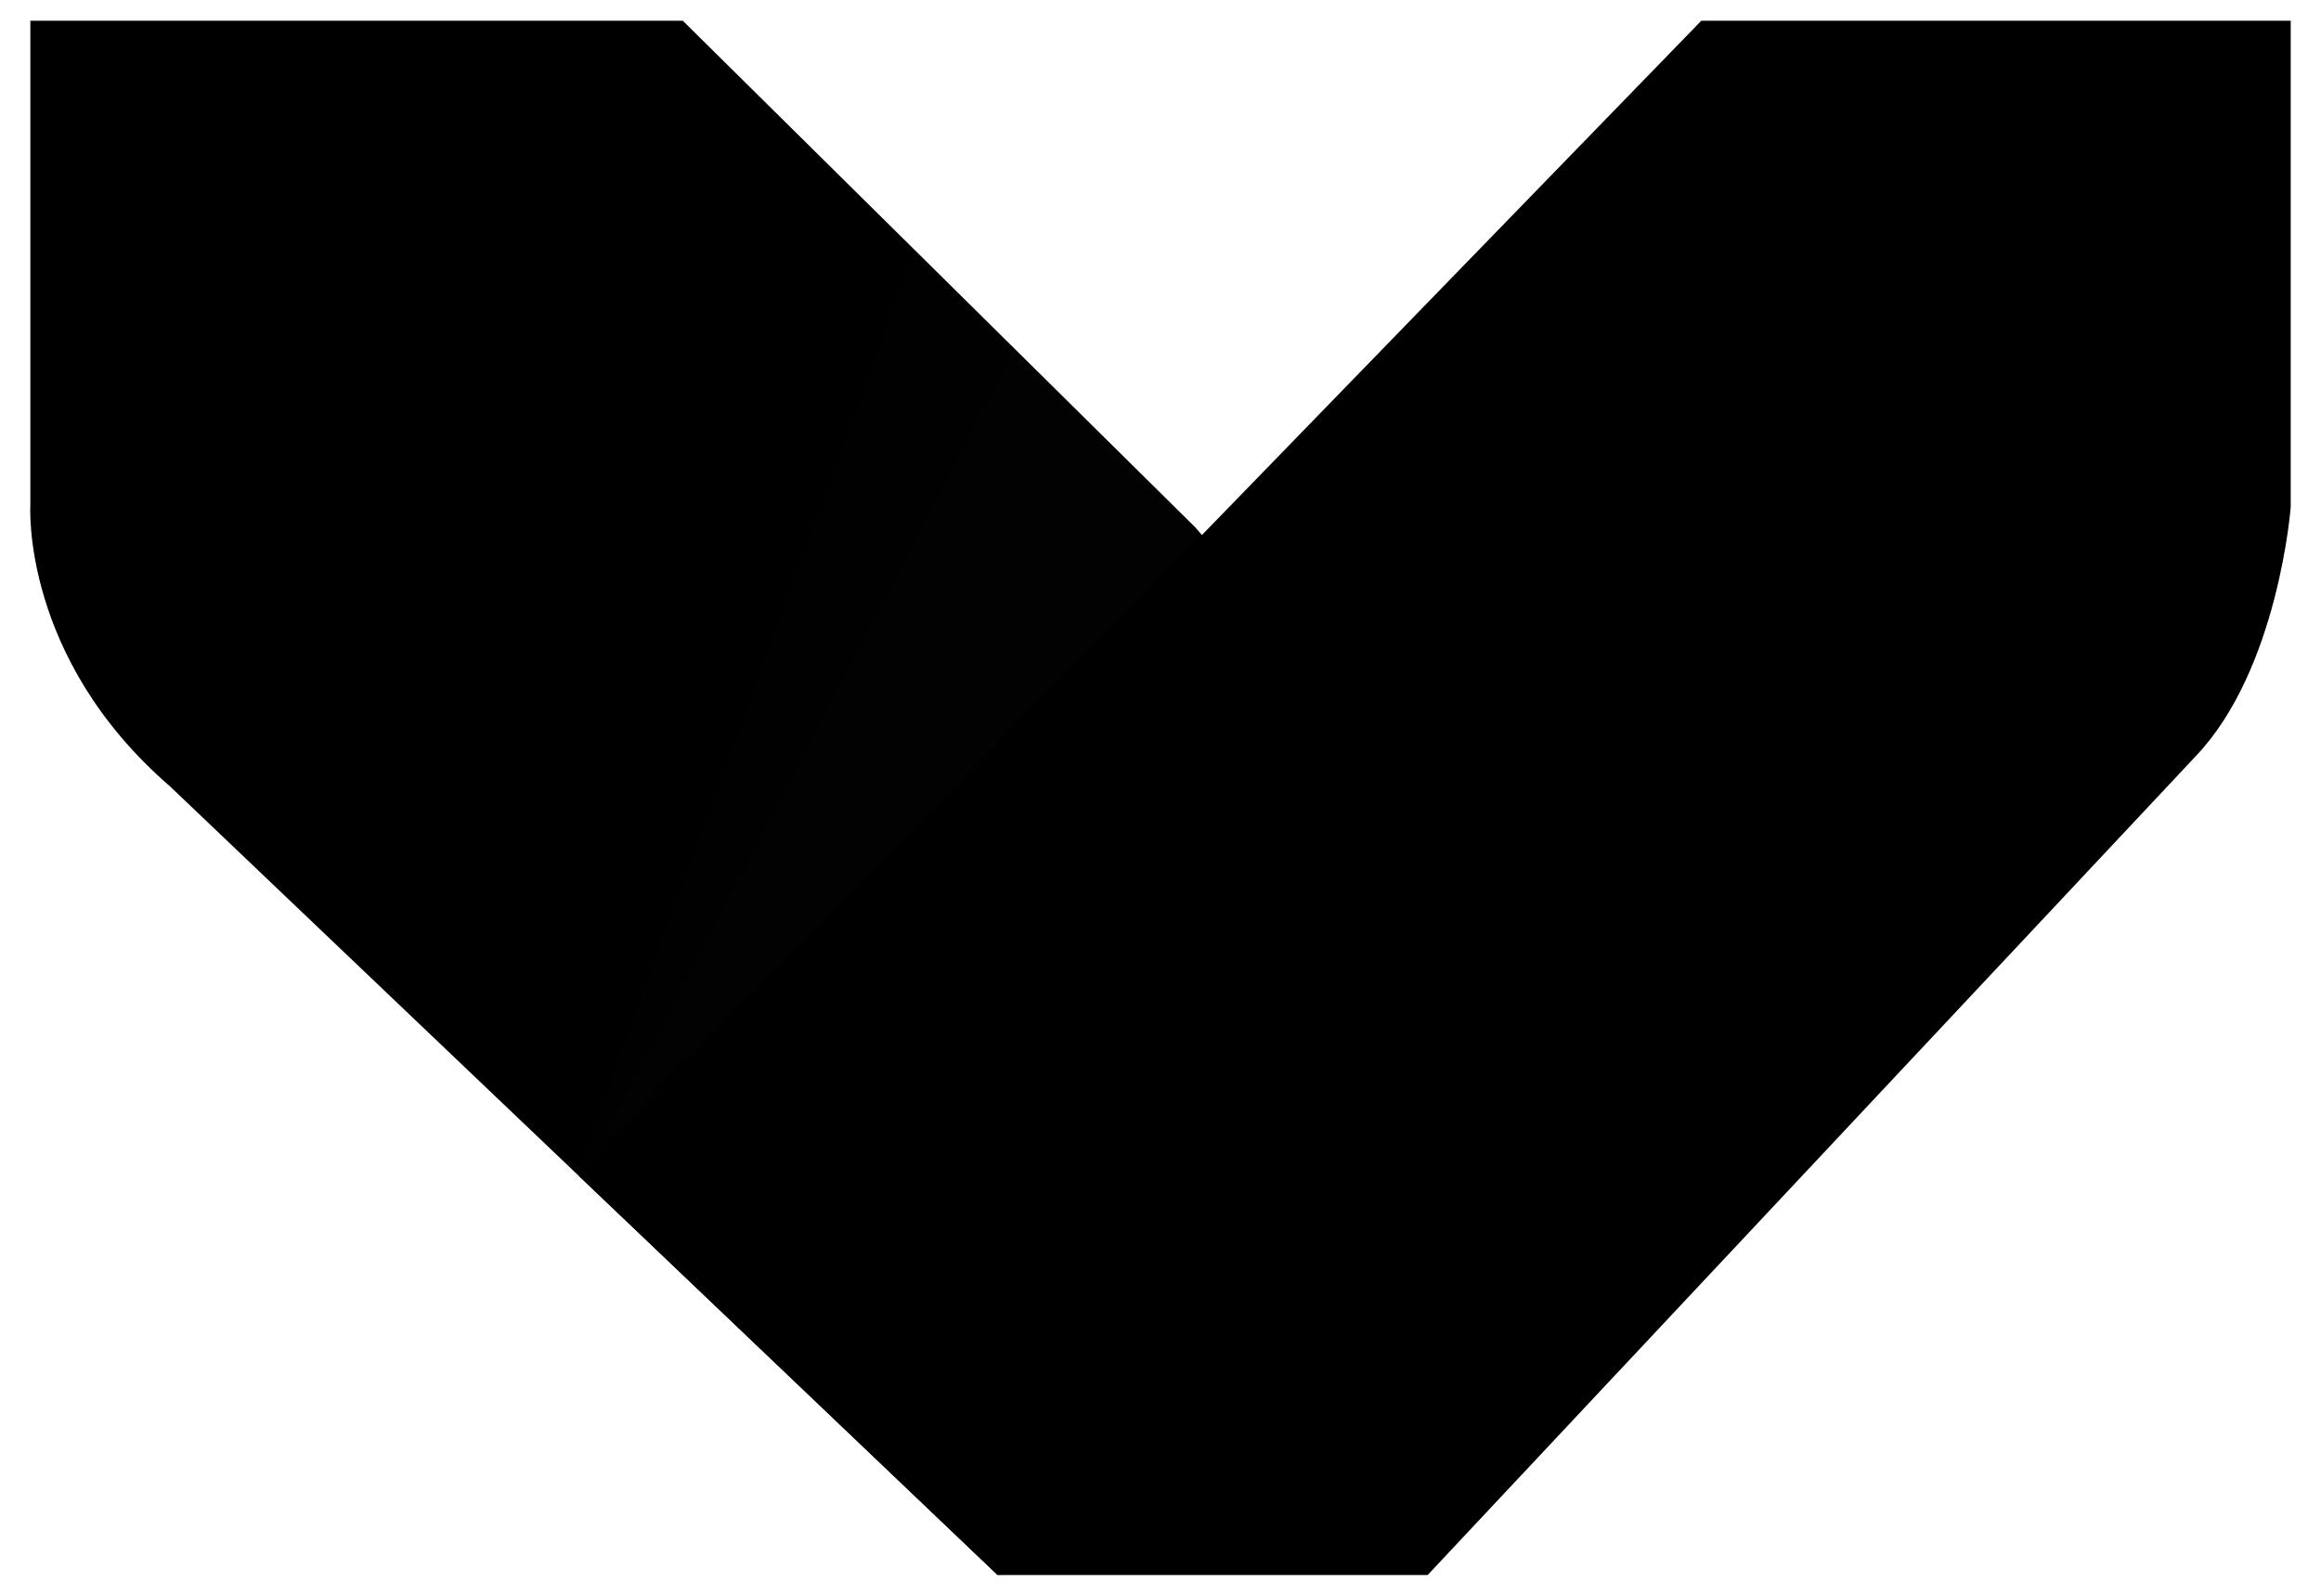
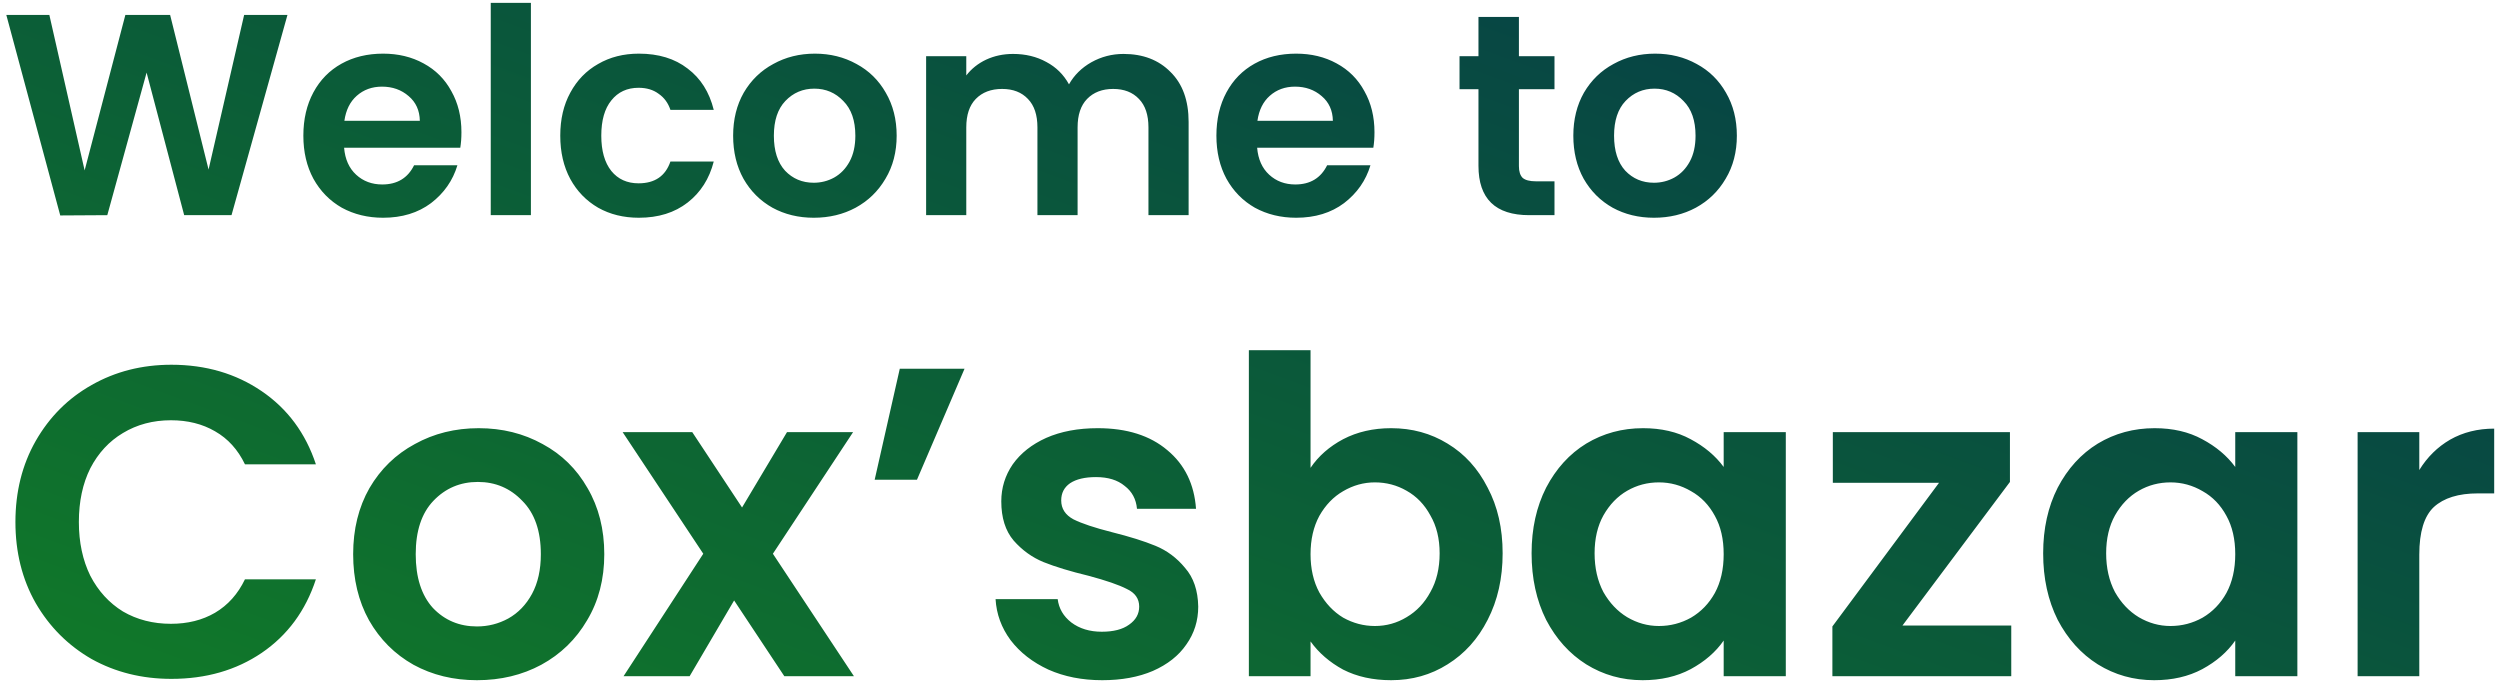
- <svg xmlns="http://www.w3.org/2000/svg" width="32" height="22" viewBox="0 0 34 24" fill="none">
-   <path fill-rule="evenodd" clip-rule="evenodd" d="M0.002 0.312V7.595C0.002 7.595 -0.142 9.888 2.105 11.829L14.547 23.684L21.017 23.601L19.979 10.813L17.526 7.934L9.815 0.312H0.002Z" fill="currentColor" />
-   <path opacity="0.06" fill-rule="evenodd" clip-rule="evenodd" d="M8.18 17.776L13.303 3.752L17.589 8.022L8.18 17.776Z" fill="#161616" />
-   <path opacity="0.06" fill-rule="evenodd" clip-rule="evenodd" d="M8.582 17.225L14.813 5.242L17.621 8.052L8.582 17.225Z" fill="#161616" />
-   <path fill-rule="evenodd" clip-rule="evenodd" d="M8.258 17.691L25.134 0.312H33.999V7.627C33.999 7.627 33.814 10.065 32.574 11.369L21.018 23.688H14.549L8.258 17.691Z" fill="currentColor" />
+ <svg xmlns="http://www.w3.org/2000/svg" width="244" height="67" viewBox="0 0 244 67" fill="none">
+   <path d="M28.056 1.456L22.596 21H17.976L14.308 7.084L10.472 21L5.88 21.028L0.616 1.456H4.816L8.26 16.632L12.236 1.456H16.604L20.356 16.548L23.828 1.456H28.056ZM45.036 12.908C45.036 13.468 44.998 13.972 44.924 14.42H33.584C33.677 15.54 34.069 16.417 34.76 17.052C35.45 17.687 36.3 18.004 37.308 18.004C38.764 18.004 39.8 17.379 40.416 16.128H44.644C44.196 17.621 43.337 18.853 42.068 19.824C40.798 20.776 39.24 21.252 37.392 21.252C35.898 21.252 34.554 20.925 33.36 20.272C32.184 19.6 31.26 18.657 30.588 17.444C29.934 16.231 29.608 14.831 29.608 13.244C29.608 11.639 29.934 10.229 30.588 9.016C31.241 7.803 32.156 6.869 33.332 6.216C34.508 5.563 35.861 5.236 37.392 5.236C38.866 5.236 40.182 5.553 41.34 6.188C42.516 6.823 43.421 7.728 44.056 8.904C44.709 10.061 45.036 11.396 45.036 12.908ZM40.976 11.788C40.957 10.78 40.593 9.977 39.884 9.38C39.174 8.764 38.306 8.456 37.28 8.456C36.309 8.456 35.488 8.755 34.816 9.352C34.162 9.931 33.761 10.743 33.612 11.788H40.976ZM51.817 0.28V21H47.897V0.28H51.817ZM54.682 13.244C54.682 11.639 55.008 10.239 55.662 9.044C56.315 7.831 57.221 6.897 58.378 6.244C59.535 5.572 60.861 5.236 62.354 5.236C64.276 5.236 65.863 5.721 67.114 6.692C68.383 7.644 69.233 8.988 69.662 10.724H65.434C65.21 10.052 64.827 9.529 64.286 9.156C63.763 8.764 63.11 8.568 62.326 8.568C61.206 8.568 60.319 8.979 59.666 9.8C59.013 10.603 58.686 11.751 58.686 13.244C58.686 14.719 59.013 15.867 59.666 16.688C60.319 17.491 61.206 17.892 62.326 17.892C63.913 17.892 64.948 17.183 65.434 15.764H69.662C69.233 17.444 68.383 18.779 67.114 19.768C65.844 20.757 64.258 21.252 62.354 21.252C60.861 21.252 59.535 20.925 58.378 20.272C57.221 19.6 56.315 18.667 55.662 17.472C55.008 16.259 54.682 14.849 54.682 13.244ZM79.422 21.252C77.928 21.252 76.584 20.925 75.39 20.272C74.195 19.6 73.252 18.657 72.562 17.444C71.89 16.231 71.554 14.831 71.554 13.244C71.554 11.657 71.899 10.257 72.59 9.044C73.299 7.831 74.26 6.897 75.474 6.244C76.687 5.572 78.04 5.236 79.534 5.236C81.027 5.236 82.38 5.572 83.594 6.244C84.807 6.897 85.759 7.831 86.45 9.044C87.159 10.257 87.514 11.657 87.514 13.244C87.514 14.831 87.15 16.231 86.422 17.444C85.712 18.657 84.742 19.6 83.51 20.272C82.296 20.925 80.934 21.252 79.422 21.252ZM79.422 17.836C80.131 17.836 80.794 17.668 81.41 17.332C82.044 16.977 82.548 16.455 82.922 15.764C83.295 15.073 83.482 14.233 83.482 13.244C83.482 11.769 83.09 10.64 82.306 9.856C81.54 9.053 80.598 8.652 79.478 8.652C78.358 8.652 77.415 9.053 76.65 9.856C75.903 10.64 75.53 11.769 75.53 13.244C75.53 14.719 75.894 15.857 76.622 16.66C77.368 17.444 78.302 17.836 79.422 17.836ZM109.653 5.264C111.557 5.264 113.088 5.852 114.245 7.028C115.421 8.185 116.009 9.809 116.009 11.9V21H112.089V12.432C112.089 11.219 111.781 10.295 111.165 9.66C110.549 9.007 109.709 8.68 108.645 8.68C107.581 8.68 106.732 9.007 106.097 9.66C105.481 10.295 105.173 11.219 105.173 12.432V21H101.253V12.432C101.253 11.219 100.945 10.295 100.329 9.66C99.713 9.007 98.873 8.68 97.809 8.68C96.726 8.68 95.868 9.007 95.233 9.66C94.617 10.295 94.309 11.219 94.309 12.432V21H90.389V5.488H94.309V7.364C94.813 6.711 95.457 6.197 96.241 5.824C97.044 5.451 97.921 5.264 98.873 5.264C100.086 5.264 101.169 5.525 102.121 6.048C103.073 6.552 103.81 7.28 104.333 8.232C104.837 7.336 105.565 6.617 106.517 6.076C107.488 5.535 108.533 5.264 109.653 5.264ZM134.149 12.908C134.149 13.468 134.112 13.972 134.037 14.42H122.697C122.79 15.54 123.182 16.417 123.873 17.052C124.564 17.687 125.413 18.004 126.421 18.004C127.877 18.004 128.913 17.379 129.529 16.128H133.757C133.309 17.621 132.45 18.853 131.181 19.824C129.912 20.776 128.353 21.252 126.505 21.252C125.012 21.252 123.668 20.925 122.473 20.272C121.297 19.6 120.373 18.657 119.701 17.444C119.048 16.231 118.721 14.831 118.721 13.244C118.721 11.639 119.048 10.229 119.701 9.016C120.354 7.803 121.269 6.869 122.445 6.216C123.621 5.563 124.974 5.236 126.505 5.236C127.98 5.236 129.296 5.553 130.453 6.188C131.629 6.823 132.534 7.728 133.169 8.904C133.822 10.061 134.149 11.396 134.149 12.908ZM130.089 11.788C130.07 10.78 129.706 9.977 128.997 9.38C128.288 8.764 127.42 8.456 126.393 8.456C125.422 8.456 124.601 8.755 123.929 9.352C123.276 9.931 122.874 10.743 122.725 11.788H130.089ZM148.246 8.708V16.212C148.246 16.735 148.367 17.117 148.61 17.36C148.871 17.584 149.301 17.696 149.898 17.696H151.718V21H149.254C145.95 21 144.298 19.395 144.298 16.184V8.708H142.45V5.488H144.298V1.652H148.246V5.488H151.718V8.708H148.246ZM161.425 21.252C159.932 21.252 158.588 20.925 157.393 20.272C156.199 19.6 155.256 18.657 154.565 17.444C153.893 16.231 153.557 14.831 153.557 13.244C153.557 11.657 153.903 10.257 154.593 9.044C155.303 7.831 156.264 6.897 157.477 6.244C158.691 5.572 160.044 5.236 161.537 5.236C163.031 5.236 164.384 5.572 165.597 6.244C166.811 6.897 167.763 7.831 168.453 9.044C169.163 10.257 169.517 11.657 169.517 13.244C169.517 14.831 169.153 16.231 168.425 17.444C167.716 18.657 166.745 19.6 165.513 20.272C164.3 20.925 162.937 21.252 161.425 21.252ZM161.425 17.836C162.135 17.836 162.797 17.668 163.413 17.332C164.048 16.977 164.552 16.455 164.925 15.764C165.299 15.073 165.485 14.233 165.485 13.244C165.485 11.769 165.093 10.64 164.309 9.856C163.544 9.053 162.601 8.652 161.481 8.652C160.361 8.652 159.419 9.053 158.653 9.856C157.907 10.64 157.533 11.769 157.533 13.244C157.533 14.719 157.897 15.857 158.625 16.66C159.372 17.444 160.305 17.836 161.425 17.836ZM1.505 50.95C1.505 47.997 2.164 45.36 3.483 43.038C4.83 40.687 6.651 38.867 8.944 37.577C11.266 36.258 13.86 35.599 16.727 35.599C20.081 35.599 23.019 36.459 25.542 38.179C28.065 39.899 29.828 42.278 30.831 45.317H23.908C23.22 43.884 22.245 42.809 20.984 42.092C19.751 41.375 18.318 41.017 16.684 41.017C14.935 41.017 13.373 41.433 11.997 42.264C10.65 43.067 9.589 44.213 8.815 45.704C8.07 47.195 7.697 48.943 7.697 50.95C7.697 52.928 8.07 54.677 8.815 56.196C9.589 57.687 10.65 58.848 11.997 59.679C13.373 60.482 14.935 60.883 16.684 60.883C18.318 60.883 19.751 60.525 20.984 59.808C22.245 59.063 23.22 57.973 23.908 56.54H30.831C29.828 59.607 28.065 62.001 25.542 63.721C23.048 65.412 20.11 66.258 16.727 66.258C13.86 66.258 11.266 65.613 8.944 64.323C6.651 63.004 4.83 61.184 3.483 58.862C2.164 56.54 1.505 53.903 1.505 50.95ZM46.551 66.387C44.258 66.387 42.194 65.885 40.359 64.882C38.524 63.85 37.077 62.402 36.016 60.539C34.984 58.676 34.468 56.526 34.468 54.089C34.468 51.652 34.998 49.502 36.059 47.639C37.148 45.776 38.624 44.342 40.488 43.339C42.351 42.307 44.429 41.791 46.723 41.791C49.016 41.791 51.094 42.307 52.958 43.339C54.821 44.342 56.283 45.776 57.344 47.639C58.433 49.502 58.978 51.652 58.978 54.089C58.978 56.526 58.419 58.676 57.301 60.539C56.212 62.402 54.721 63.85 52.829 64.882C50.965 65.885 48.873 66.387 46.551 66.387ZM46.551 61.141C47.64 61.141 48.658 60.883 49.604 60.367C50.578 59.822 51.352 59.02 51.926 57.959C52.499 56.898 52.786 55.608 52.786 54.089C52.786 51.824 52.184 50.09 50.98 48.886C49.804 47.653 48.357 47.037 46.637 47.037C44.917 47.037 43.469 47.653 42.294 48.886C41.147 50.09 40.574 51.824 40.574 54.089C40.574 56.354 41.133 58.102 42.251 59.335C43.398 60.539 44.831 61.141 46.551 61.141ZM76.552 66L71.65 58.604L67.307 66H60.857L68.64 54.046L60.771 42.178H67.565L72.424 49.531L76.81 42.178H83.26L75.434 54.046L83.346 66H76.552ZM87.819 35.986H94.14L89.496 46.822H85.368L87.819 35.986ZM107.573 66.387C105.624 66.387 103.875 66.043 102.327 65.355C100.779 64.638 99.547 63.678 98.629 62.474C97.741 61.27 97.253 59.937 97.167 58.475H103.23C103.345 59.392 103.789 60.152 104.563 60.754C105.366 61.356 106.355 61.657 107.53 61.657C108.677 61.657 109.566 61.428 110.196 60.969C110.856 60.51 111.185 59.923 111.185 59.206C111.185 58.432 110.784 57.859 109.981 57.486C109.207 57.085 107.96 56.655 106.24 56.196C104.463 55.766 103.001 55.322 101.854 54.863C100.736 54.404 99.762 53.702 98.93 52.756C98.128 51.81 97.726 50.534 97.726 48.929C97.726 47.61 98.099 46.406 98.844 45.317C99.618 44.228 100.708 43.368 102.112 42.737C103.546 42.106 105.223 41.791 107.143 41.791C109.981 41.791 112.246 42.508 113.937 43.941C115.629 45.346 116.56 47.252 116.732 49.66H110.97C110.884 48.714 110.483 47.969 109.766 47.424C109.078 46.851 108.147 46.564 106.971 46.564C105.882 46.564 105.036 46.765 104.434 47.166C103.861 47.567 103.574 48.126 103.574 48.843C103.574 49.646 103.976 50.262 104.778 50.692C105.581 51.093 106.828 51.509 108.519 51.939C110.239 52.369 111.658 52.813 112.776 53.272C113.894 53.731 114.855 54.447 115.657 55.422C116.489 56.368 116.919 57.629 116.947 59.206C116.947 60.582 116.56 61.815 115.786 62.904C115.041 63.993 113.952 64.853 112.518 65.484C111.114 66.086 109.465 66.387 107.573 66.387ZM127.909 45.661C128.683 44.514 129.744 43.583 131.091 42.866C132.467 42.149 134.029 41.791 135.778 41.791C137.813 41.791 139.648 42.293 141.282 43.296C142.945 44.299 144.249 45.733 145.195 47.596C146.17 49.431 146.657 51.566 146.657 54.003C146.657 56.44 146.17 58.604 145.195 60.496C144.249 62.359 142.945 63.807 141.282 64.839C139.648 65.871 137.813 66.387 135.778 66.387C134.001 66.387 132.438 66.043 131.091 65.355C129.772 64.638 128.712 63.721 127.909 62.603V66H121.889V34.18H127.909V45.661ZM140.508 54.003C140.508 52.57 140.207 51.337 139.605 50.305C139.032 49.244 138.258 48.442 137.283 47.897C136.337 47.352 135.305 47.08 134.187 47.08C133.098 47.08 132.066 47.367 131.091 47.94C130.145 48.485 129.371 49.287 128.769 50.348C128.196 51.409 127.909 52.656 127.909 54.089C127.909 55.522 128.196 56.769 128.769 57.83C129.371 58.891 130.145 59.708 131.091 60.281C132.066 60.826 133.098 61.098 134.187 61.098C135.305 61.098 136.337 60.811 137.283 60.238C138.258 59.665 139.032 58.848 139.605 57.787C140.207 56.726 140.508 55.465 140.508 54.003ZM149.483 54.003C149.483 51.595 149.956 49.459 150.902 47.596C151.877 45.733 153.181 44.299 154.815 43.296C156.478 42.293 158.327 41.791 160.362 41.791C162.14 41.791 163.688 42.149 165.006 42.866C166.354 43.583 167.429 44.486 168.231 45.575V42.178H174.294V66H168.231V62.517C167.457 63.635 166.382 64.567 165.006 65.312C163.659 66.029 162.097 66.387 160.319 66.387C158.313 66.387 156.478 65.871 154.815 64.839C153.181 63.807 151.877 62.359 150.902 60.496C149.956 58.604 149.483 56.44 149.483 54.003ZM168.231 54.089C168.231 52.627 167.945 51.38 167.371 50.348C166.798 49.287 166.024 48.485 165.049 47.94C164.075 47.367 163.028 47.08 161.91 47.08C160.792 47.08 159.76 47.352 158.814 47.897C157.868 48.442 157.094 49.244 156.492 50.305C155.919 51.337 155.632 52.57 155.632 54.003C155.632 55.436 155.919 56.698 156.492 57.787C157.094 58.848 157.868 59.665 158.814 60.238C159.789 60.811 160.821 61.098 161.91 61.098C163.028 61.098 164.075 60.826 165.049 60.281C166.024 59.708 166.798 58.905 167.371 57.873C167.945 56.812 168.231 55.551 168.231 54.089ZM185.678 61.055H196.299V66H178.841V61.141L189.247 47.123H178.884V42.178H196.17V47.037L185.678 61.055ZM199.412 54.003C199.412 51.595 199.885 49.459 200.831 47.596C201.806 45.733 203.11 44.299 204.744 43.296C206.407 42.293 208.256 41.791 210.291 41.791C212.068 41.791 213.616 42.149 214.935 42.866C216.282 43.583 217.357 44.486 218.16 45.575V42.178H224.223V66H218.16V62.517C217.386 63.635 216.311 64.567 214.935 65.312C213.588 66.029 212.025 66.387 210.248 66.387C208.241 66.387 206.407 65.871 204.744 64.839C203.11 63.807 201.806 62.359 200.831 60.496C199.885 58.604 199.412 56.44 199.412 54.003ZM218.16 54.089C218.16 52.627 217.873 51.38 217.3 50.348C216.727 49.287 215.953 48.485 214.978 47.94C214.003 47.367 212.957 47.08 211.839 47.08C210.721 47.08 209.689 47.352 208.743 47.897C207.797 48.442 207.023 49.244 206.421 50.305C205.848 51.337 205.561 52.57 205.561 54.003C205.561 55.436 205.848 56.698 206.421 57.787C207.023 58.848 207.797 59.665 208.743 60.238C209.718 60.811 210.75 61.098 211.839 61.098C212.957 61.098 214.003 60.826 214.978 60.281C215.953 59.708 216.727 58.905 217.3 57.873C217.873 56.812 218.16 55.551 218.16 54.089ZM236.123 45.876C236.897 44.615 237.9 43.626 239.133 42.909C240.394 42.192 241.827 41.834 243.433 41.834V48.155H241.842C239.95 48.155 238.516 48.599 237.542 49.488C236.596 50.377 236.123 51.925 236.123 54.132V66H230.103V42.178H236.123V45.876Z" fill="url(#paint0_linear_176_300)" />
+   <defs>
+     <linearGradient id="paint0_linear_176_300" x1="205.5" y1="293.261" x2="311.172" y2="4.76" gradientUnits="userSpaceOnUse">
+       <stop stop-color="#1CBC05" />
+       <stop offset="1" stop-color="#032E51" />
+     </linearGradient>
+   </defs>
</svg>
